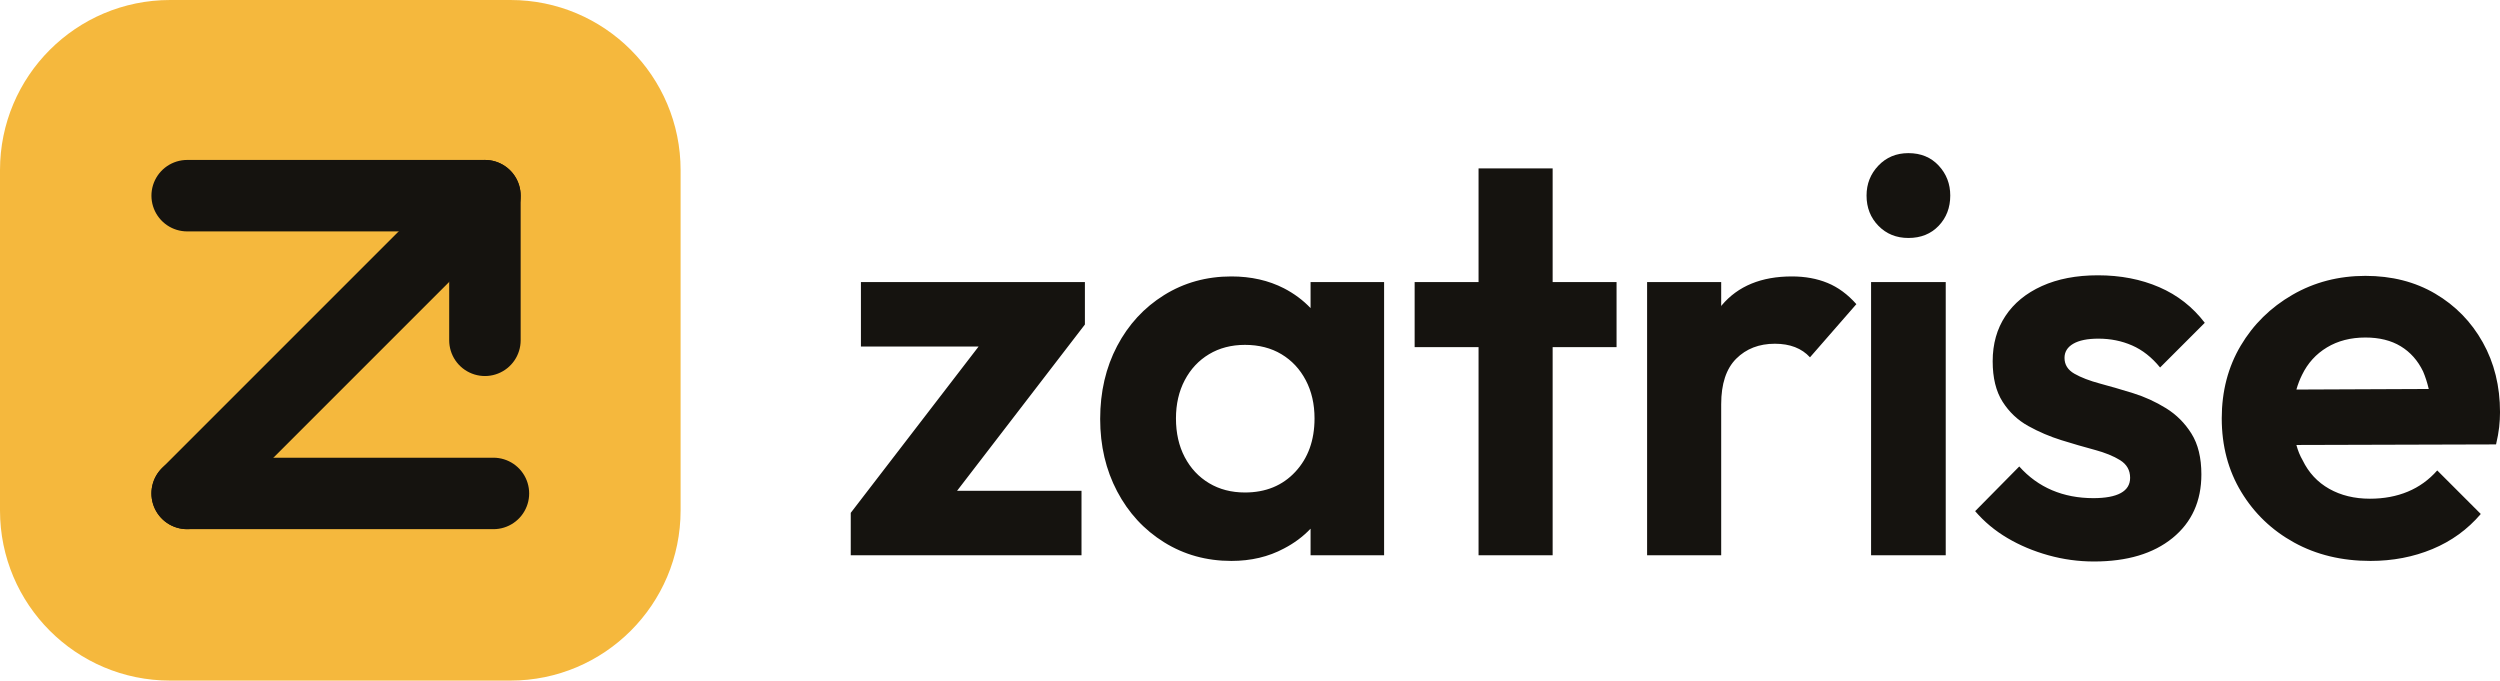
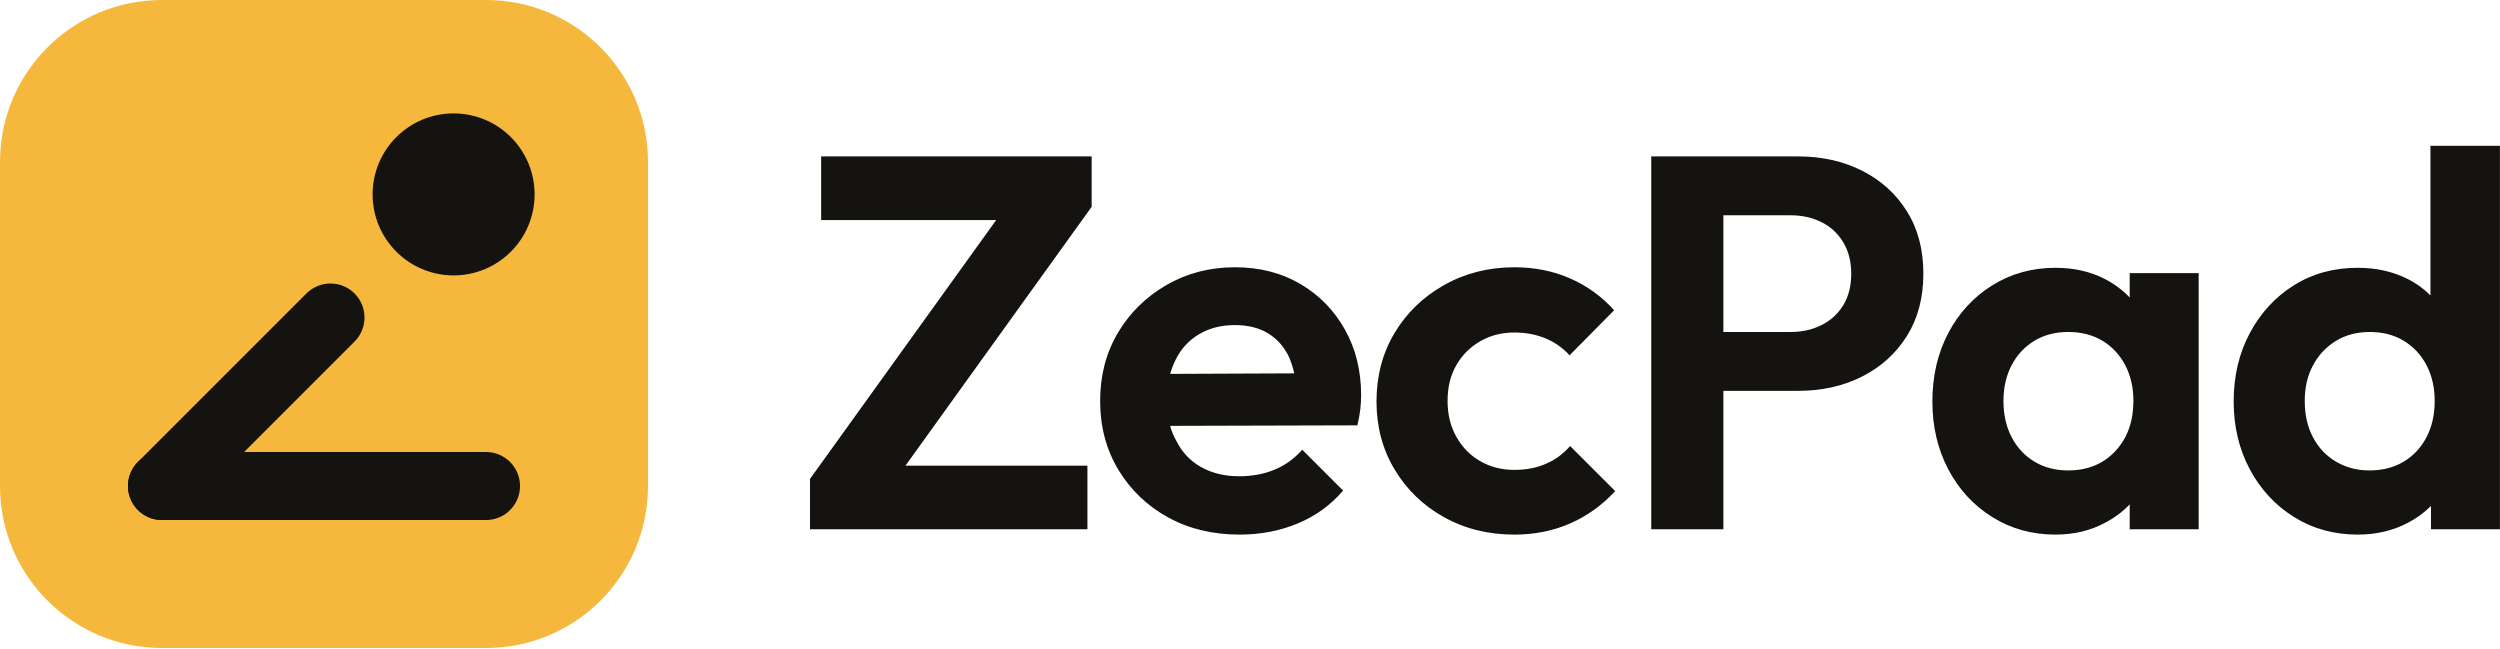
- <svg xmlns="http://www.w3.org/2000/svg" viewBox="0 0 146.93 40.00" width="146.93" height="40.00">
+ <svg xmlns="http://www.w3.org/2000/svg" viewBox="0 0 154.32 40.00" width="154.32" height="40.00">
  <g transform="translate(0 0.00)">
    <rect width="40" height="40" rx="10" fill="#F5B83D" />
    <g fill="none" stroke="#15130F" stroke-width="4.2" stroke-linecap="round" stroke-linejoin="round">
-       <path d="M11 11.5H28.5V20" />
-       <path d="M28.5 11.5L11 29" />
-       <path d="M11 29H29" />
+       <path d="M10 30H30" />
+       <path d="M10 30L20.4 19.6" />
    </g>
-     <path transform="translate(50 9.00) scale(0.33241)" fill="#15130F" d="M40.80 71.10L0 71.10L0 63.60L22.60 34.20L1.80 34.20L1.80 22.80L41.40 22.80L41.40 30.30L18.80 59.70L40.80 59.70L40.80 71.10M67.30 72.10Q60.70 72.10 55.40 68.80Q50.10 65.50 47.10 59.80Q44.10 54.10 44.10 47Q44.10 39.80 47.10 34.10Q50.10 28.40 55.40 25.10Q60.70 21.80 67.30 21.80Q72.50 21.80 76.60 23.90Q79.30 25.30 81.30 27.40L81.30 22.80L94.30 22.80L94.30 71.10L81.30 71.10L81.30 66.40Q79.30 68.50 76.60 69.90Q72.50 72.10 67.30 72.10M69.70 60Q75.20 60 78.60 56.35Q82 52.70 82 46.90Q82 43.10 80.45 40.15Q78.90 37.20 76.15 35.55Q73.40 33.90 69.70 33.90Q66.10 33.90 63.35 35.55Q60.60 37.20 59.05 40.15Q57.50 43.10 57.50 46.90Q57.50 50.80 59.05 53.75Q60.60 56.70 63.35 58.35Q66.10 60 69.70 60M124.10 71.10L111 71.10L111 34.30L99.70 34.30L99.70 22.80L111 22.80L111 2.70L124.10 2.70L124.10 22.80L135.40 22.80L135.40 34.30L124.10 34.30L124.10 71.10M153.90 71.10L140.80 71.10L140.80 22.80L153.90 22.80L153.90 27.10Q153.90 27 154 26.90Q158.30 21.80 166.40 21.80Q169.90 21.80 172.70 22.95Q175.50 24.10 177.80 26.70L169.60 36.10Q168.50 34.90 166.95 34.30Q165.40 33.70 163.40 33.70Q159.20 33.70 156.55 36.35Q153.90 39 153.90 44.40L153.90 71.10M193.60 71.10L180.40 71.10L180.40 22.80L193.60 22.80L193.60 71.10M187 15Q183.80 15 181.70 12.85Q179.60 10.70 179.60 7.50Q179.60 4.40 181.70 2.20Q183.80 0 187 0Q190.30 0 192.35 2.20Q194.40 4.40 194.40 7.50Q194.40 10.70 192.35 12.85Q190.30 15 187 15M219.80 72.20Q215.70 72.20 211.75 71.10Q207.80 70 204.50 68.05Q201.20 66.10 198.80 63.30L206.60 55.40Q209.10 58.20 212.40 59.60Q215.70 61 219.70 61Q222.90 61 224.55 60.10Q226.20 59.20 226.20 57.40Q226.20 55.40 224.45 54.30Q222.70 53.20 219.90 52.45Q217.10 51.70 214.05 50.75Q211 49.80 208.20 48.25Q205.40 46.70 203.65 43.95Q201.90 41.20 201.90 36.80Q201.90 32.20 204.15 28.80Q206.40 25.40 210.60 23.50Q214.80 21.60 220.50 21.60Q226.50 21.60 231.35 23.70Q236.20 25.80 239.40 30L231.50 37.90Q229.30 35.20 226.55 34Q223.80 32.80 220.60 32.80Q217.70 32.80 216.15 33.70Q214.60 34.60 214.60 36.20Q214.60 38 216.35 39Q218.10 40 220.90 40.75Q223.70 41.50 226.75 42.45Q229.80 43.40 232.55 45.10Q235.30 46.80 237.05 49.60Q238.80 52.40 238.80 56.80Q238.80 63.90 233.70 68.05Q228.60 72.20 219.80 72.20M268.70 72.10Q261.10 72.10 255.20 68.85Q249.30 65.60 245.85 59.90Q242.40 54.20 242.40 46.90Q242.40 39.70 245.75 34.05Q249.10 28.40 254.90 25.05Q260.70 21.70 267.80 21.70Q274.80 21.70 280.15 24.85Q285.50 28 288.55 33.45Q291.60 38.90 291.60 45.80Q291.60 47.10 291.45 48.45Q291.30 49.80 290.90 51.50L255.60 51.60Q256 53.10 256.70 54.30Q258.30 57.60 261.40 59.35Q264.50 61.10 268.60 61.10Q272.30 61.10 275.30 59.85Q278.30 58.60 280.50 56.10L288.20 63.80Q284.70 67.90 279.65 70Q274.60 72.10 268.70 72.10M255.60 41.80L279 41.70Q278.60 40 278 38.60Q276.60 35.70 274.05 34.15Q271.50 32.60 267.80 32.60Q263.90 32.60 261 34.35Q258.10 36.10 256.60 39.20Q256 40.40 255.60 41.80" />
+     <circle cx="28" cy="12" r="5" fill="#15130F" />
+     <path transform="translate(50 9.00) scale(0.32742)" fill="#15130F" d="M52.30 72.30L0 72.30L0 62.80L35.10 14L2.10 14L2.10 2L53.10 2L53.10 11.50L18 60.30L52.30 60.30L52.30 72.30M81 73.30Q73.40 73.30 67.50 70.05Q61.60 66.80 58.15 61.10Q54.70 55.40 54.70 48.10Q54.70 40.90 58.05 35.25Q61.40 29.60 67.20 26.25Q73 22.90 80.10 22.90Q87.10 22.90 92.45 26.05Q97.80 29.20 100.85 34.65Q103.90 40.10 103.90 47Q103.90 48.30 103.75 49.65Q103.60 51 103.20 52.70L67.90 52.80Q68.30 54.30 69 55.50Q70.60 58.80 73.70 60.55Q76.80 62.30 80.90 62.30Q84.60 62.30 87.60 61.05Q90.60 59.80 92.80 57.30L100.50 65Q97 69.10 91.95 71.20Q86.90 73.30 81 73.30M67.90 43L91.30 42.90Q90.90 41.20 90.30 39.80Q88.90 36.90 86.35 35.35Q83.80 33.80 80.10 33.80Q76.20 33.80 73.30 35.55Q70.40 37.30 68.90 40.40Q68.30 41.60 67.90 43M132.80 73.30Q125.40 73.30 119.50 70Q113.60 66.70 110.20 61Q106.80 55.30 106.80 48.20Q106.80 41 110.20 35.30Q113.60 29.60 119.55 26.25Q125.50 22.90 132.80 22.90Q138.50 22.90 143.30 25Q148.10 27.10 151.60 31L143.20 39.50Q141.30 37.40 138.65 36.30Q136 35.20 132.80 35.20Q129.20 35.20 126.35 36.85Q123.50 38.50 121.85 41.35Q120.20 44.20 120.20 48.10Q120.20 51.90 121.85 54.85Q123.50 57.80 126.35 59.45Q129.20 61.10 132.80 61.10Q136.10 61.10 138.75 59.95Q141.40 58.80 143.30 56.60L151.80 65.10Q148.10 69.10 143.30 71.20Q138.50 73.30 132.80 73.30M172.20 72.30L158.60 72.30L158.60 2L186.30 2Q193 2 198.35 4.70Q203.70 7.40 206.80 12.35Q209.90 17.30 209.90 24.10Q209.90 30.90 206.80 35.85Q203.70 40.80 198.35 43.50Q193 46.20 186.30 46.20L172.20 46.20L172.20 72.30M184.90 13.10L172.20 13.10L172.20 35.10L184.90 35.10Q188.10 35.10 190.70 33.80Q193.30 32.50 194.80 30.05Q196.30 27.60 196.30 24.10Q196.30 20.70 194.80 18.20Q193.30 15.70 190.70 14.40Q188.10 13.10 184.90 13.10M234.80 73.30Q228.20 73.30 222.90 70Q217.60 66.70 214.60 61Q211.60 55.30 211.60 48.20Q211.60 41 214.60 35.30Q217.60 29.60 222.90 26.30Q228.20 23 234.80 23Q240 23 244.10 25.10Q246.80 26.50 248.80 28.60L248.80 24L261.80 24L261.80 72.30L248.80 72.30L248.80 67.60Q246.80 69.70 244.10 71.10Q240 73.30 234.80 73.30M237.20 61.20Q242.70 61.20 246.10 57.55Q249.50 53.90 249.50 48.10Q249.50 44.30 247.95 41.35Q246.40 38.40 243.65 36.75Q240.90 35.10 237.20 35.10Q233.60 35.10 230.85 36.75Q228.10 38.40 226.55 41.35Q225 44.30 225 48.10Q225 52 226.55 54.95Q228.10 57.90 230.85 59.55Q233.60 61.20 237.20 61.20M291.80 73.30Q285.10 73.30 279.80 70Q274.50 66.70 271.45 61Q268.40 55.30 268.40 48.20Q268.40 41 271.45 35.30Q274.50 29.60 279.75 26.30Q285 23 291.80 23Q297 23 301.20 25.10Q303.60 26.30 305.50 28.20L305.50 0L318.60 0L318.60 72.30L305.60 72.30L305.60 67.90Q303.70 69.80 301.20 71.10Q297 73.30 291.80 73.30M294 61.20Q297.70 61.20 300.45 59.55Q303.20 57.90 304.75 54.95Q306.30 52 306.30 48.10Q306.30 44.30 304.75 41.35Q303.20 38.40 300.45 36.75Q297.70 35.10 294.10 35.10Q290.40 35.10 287.65 36.80Q284.90 38.50 283.35 41.40Q281.80 44.30 281.80 48.10Q281.80 52 283.35 54.95Q284.90 57.90 287.70 59.55Q290.50 61.20 294 61.20" />
  </g>
</svg>
